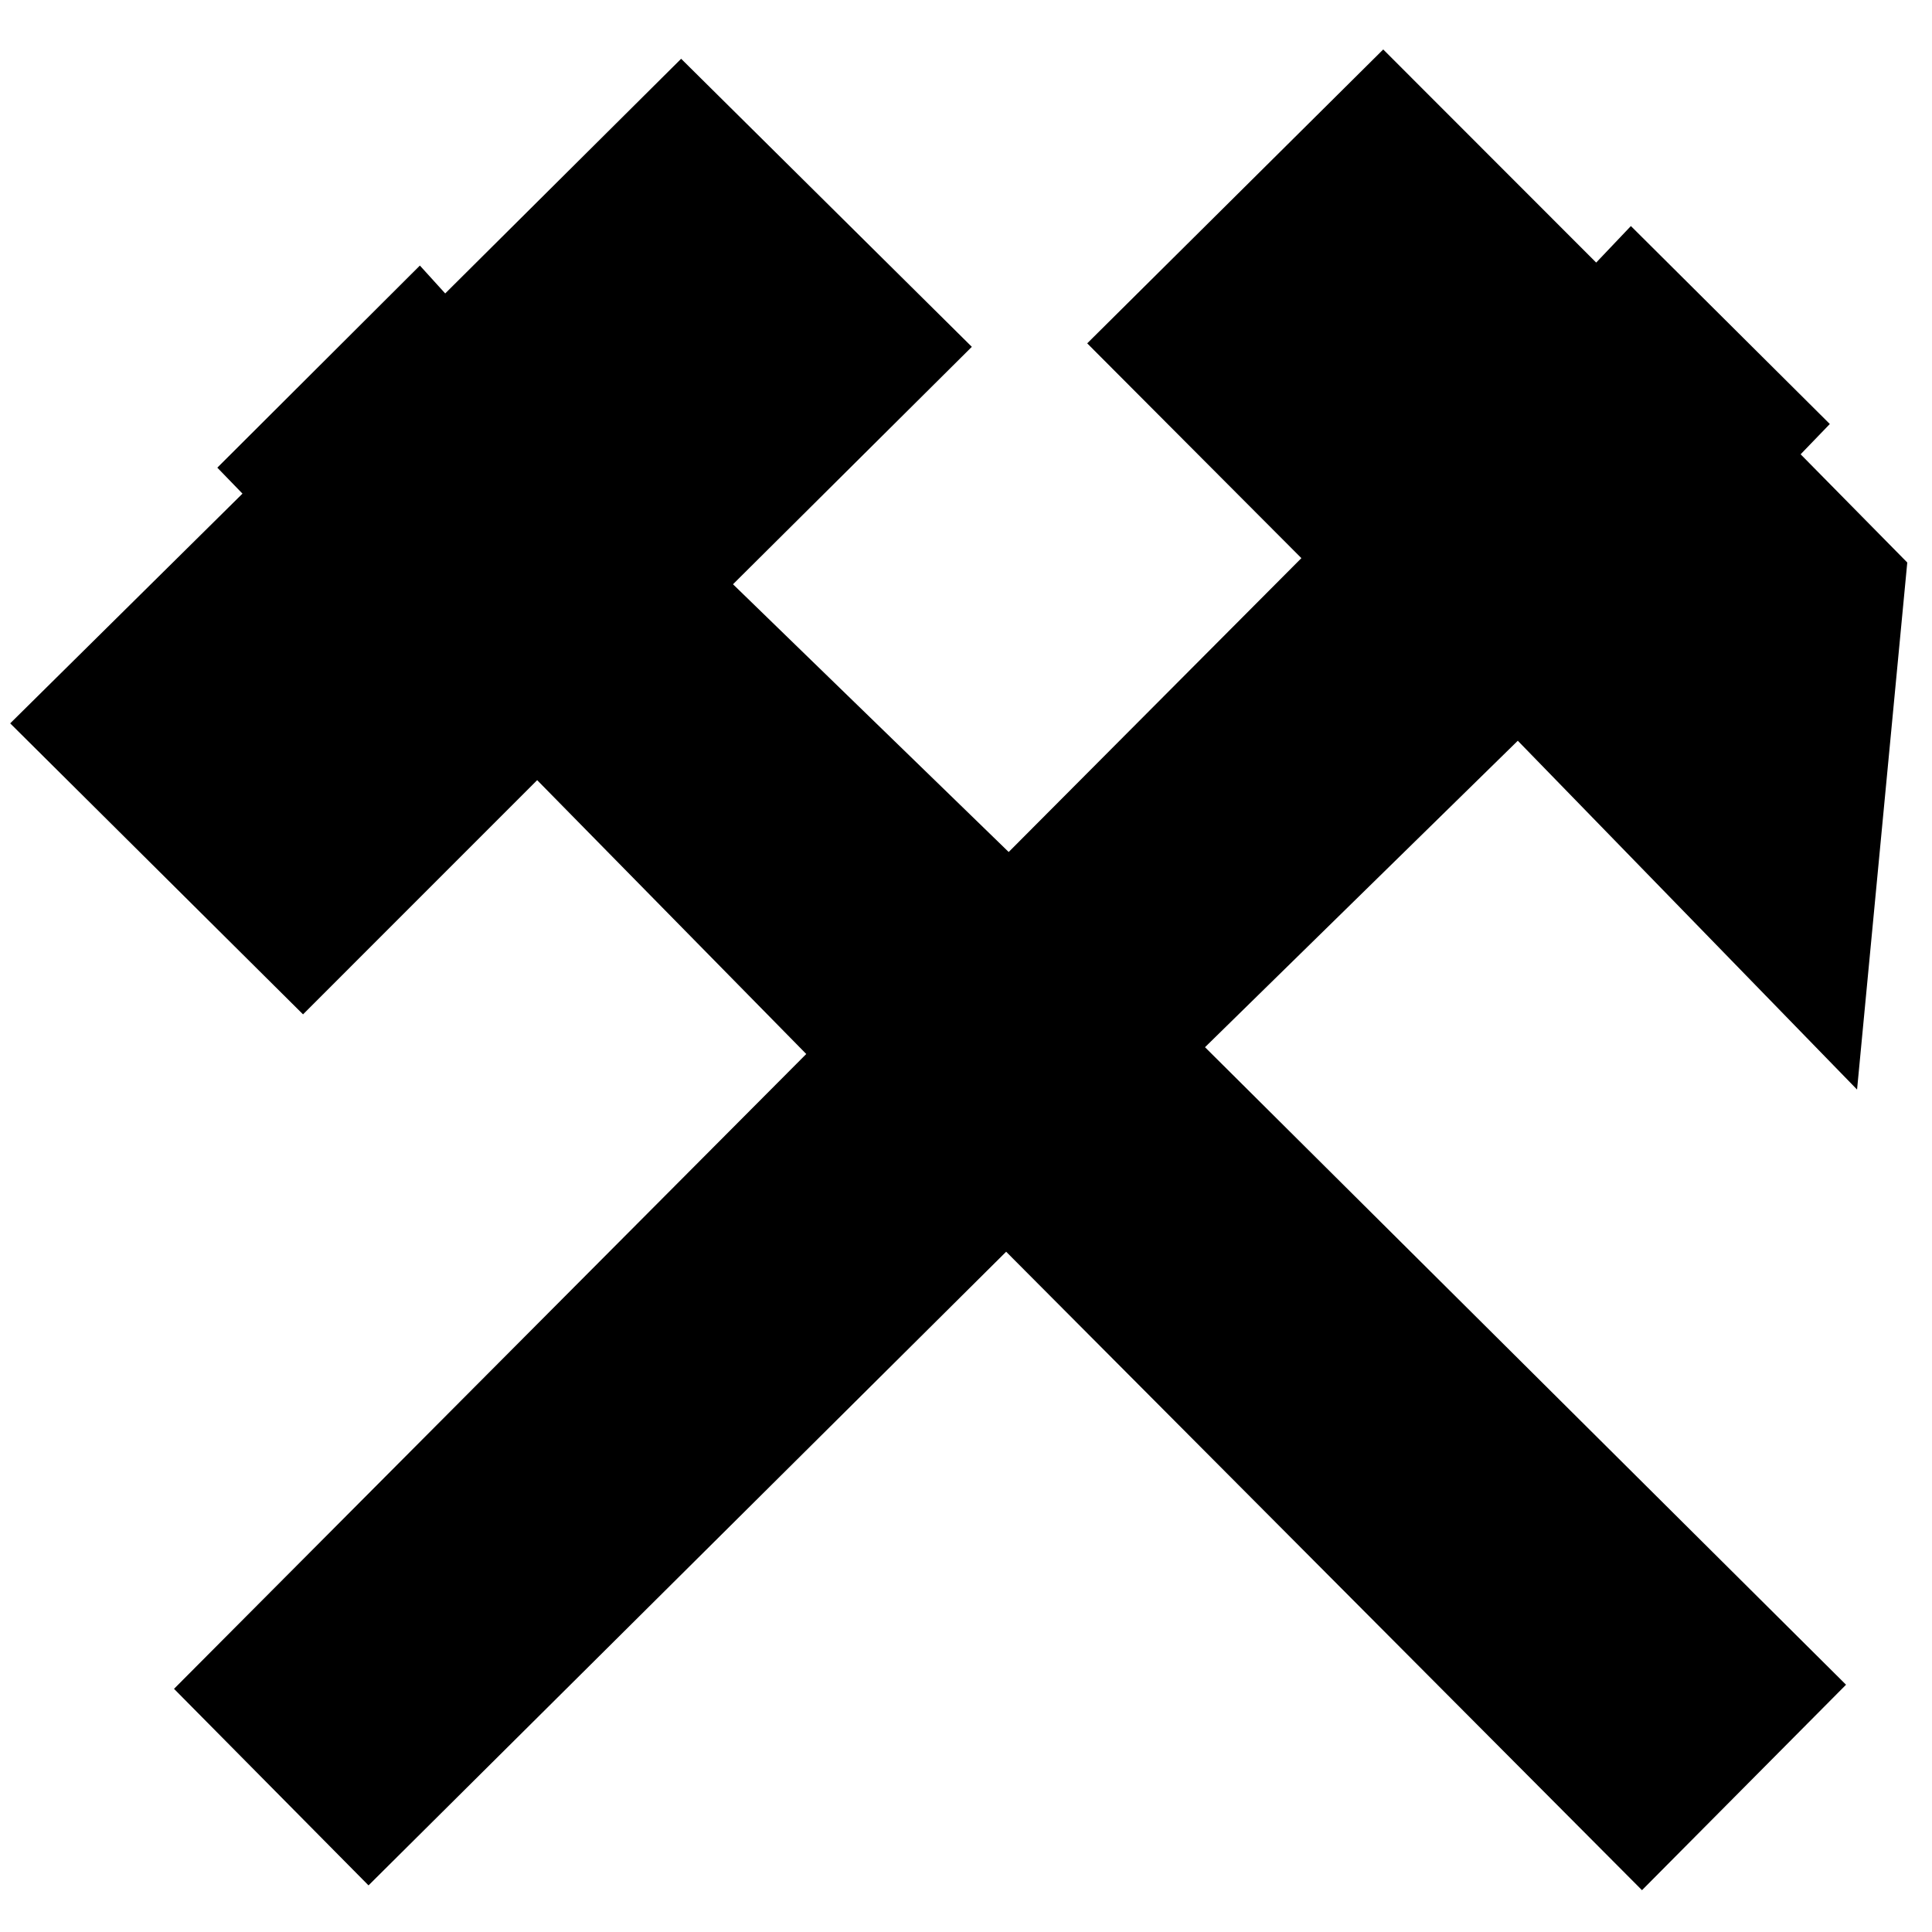
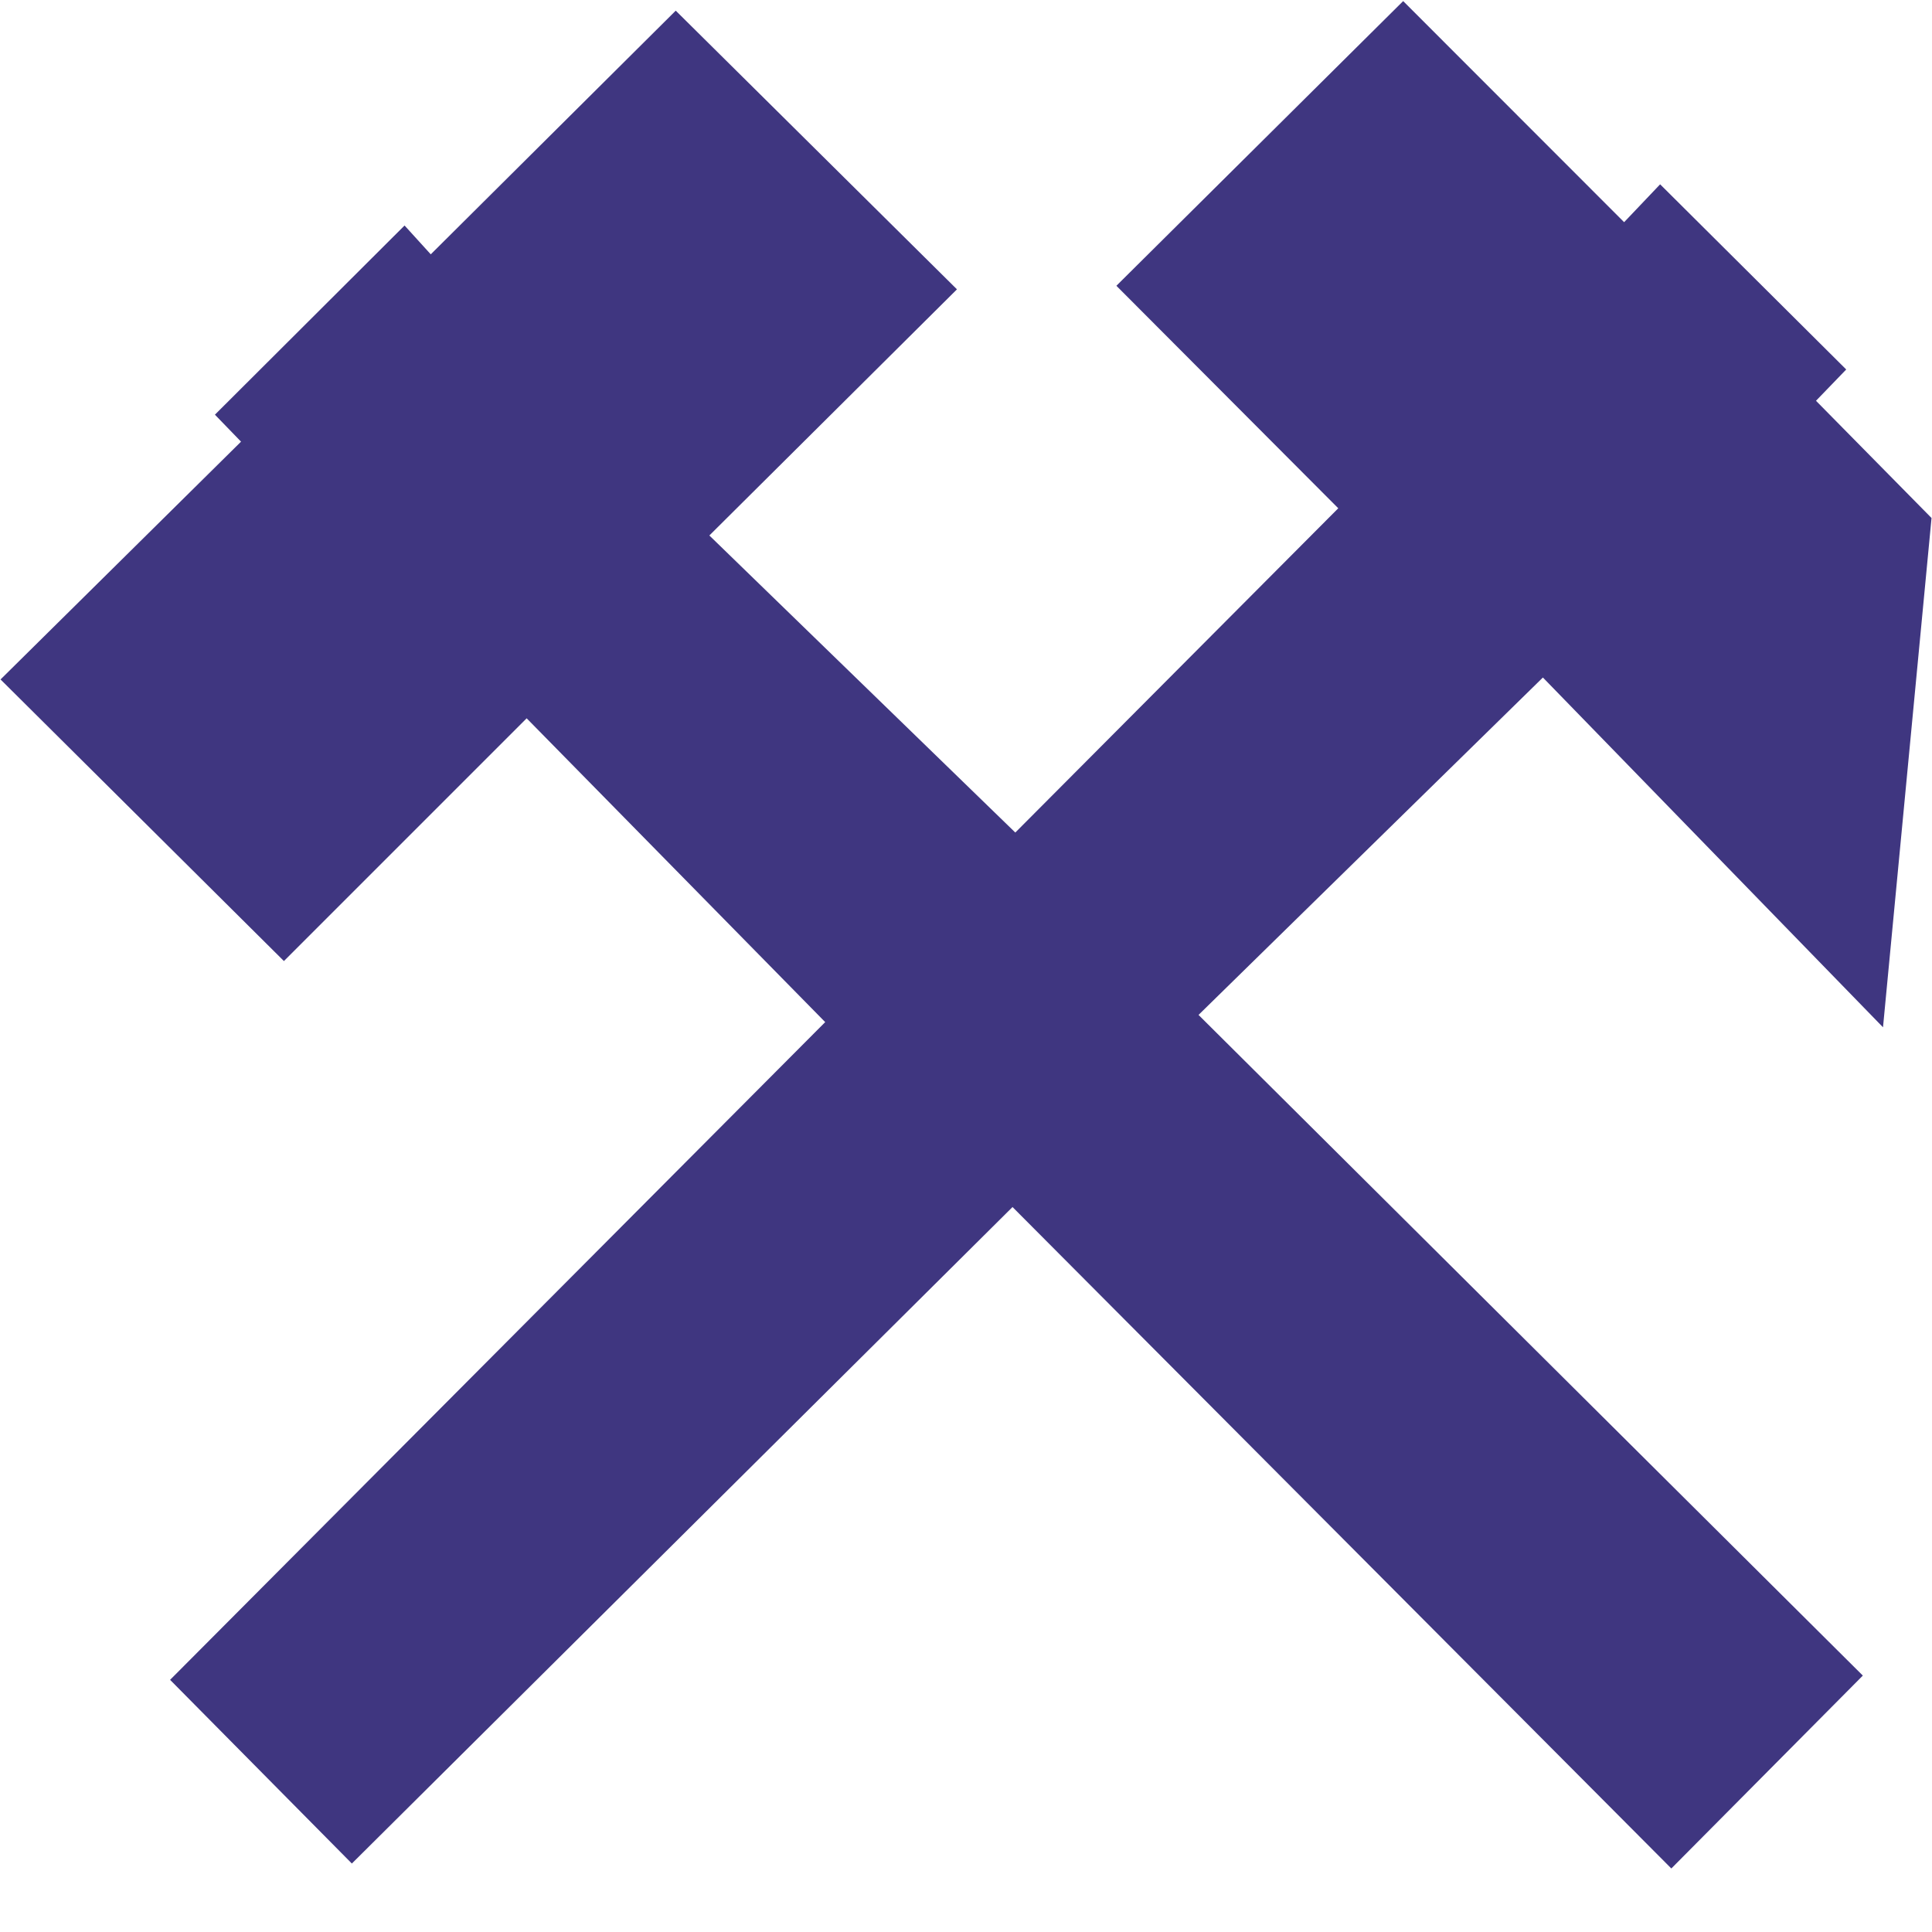
- <svg xmlns="http://www.w3.org/2000/svg" class="fuck" width="25px" height="25px" viewBox="0 0 200 200" version="1.1">
+ <svg xmlns="http://www.w3.org/2000/svg" width="25px" height="25px" viewBox="0 0 25 25" version="1.1">
+   <defs />
  <g id="Page-1" stroke="none" stroke-width="1" fill="none" fill-rule="evenodd">
-     <g id="hammer-pickaxe" stroke-width="2.812" stroke="#000000" fill="#000000">
-       <polygon id="path1348" points="19.995 174.83 38.157 193.184 104.162 127.591 169.977 193.677 189.113 174.408 122.741 108.399 157.146 74.69 191.131 109.632 195.978 58.751 184.437 47.038 187.45 43.913 168.857 25.412 165.262 29.196 143.187 7.105 114.538 35.548 136.704 57.778 104.435 90.175 73.874 60.494 98.608 35.905 70.514 8.065 46.035 32.412 43.416 29.527 24.471 48.429 27.079 51.122 3.052 74.884 31.366 103.02 55.616 78.764 85.441 109.117" />
+     <g id="hammer-pickaxe" fill="#3F3680">
+       <g id="Page-1">
+         <g id="hammer-pickaxe">
+           <polygon id="path1348" points="2.201 21.737 4.553 24.114 13.102 15.619 21.627 24.178 24.105 21.682 15.509 13.133 19.965 8.767 24.366 13.293 24.994 6.703 23.499 5.186 23.89 4.781 21.482 2.385 21.016 2.875 18.157 0.014 14.446 3.698 17.317 6.577 13.138 10.773 9.179 6.929 12.383 3.744 8.744 0.138 5.574 3.291 5.235 2.918 2.781 5.366 3.119 5.715 0.007 8.792 3.674 12.436 6.815 9.295 10.678 13.226" />
+         </g>
+       </g>
    </g>
  </g>
</svg>
